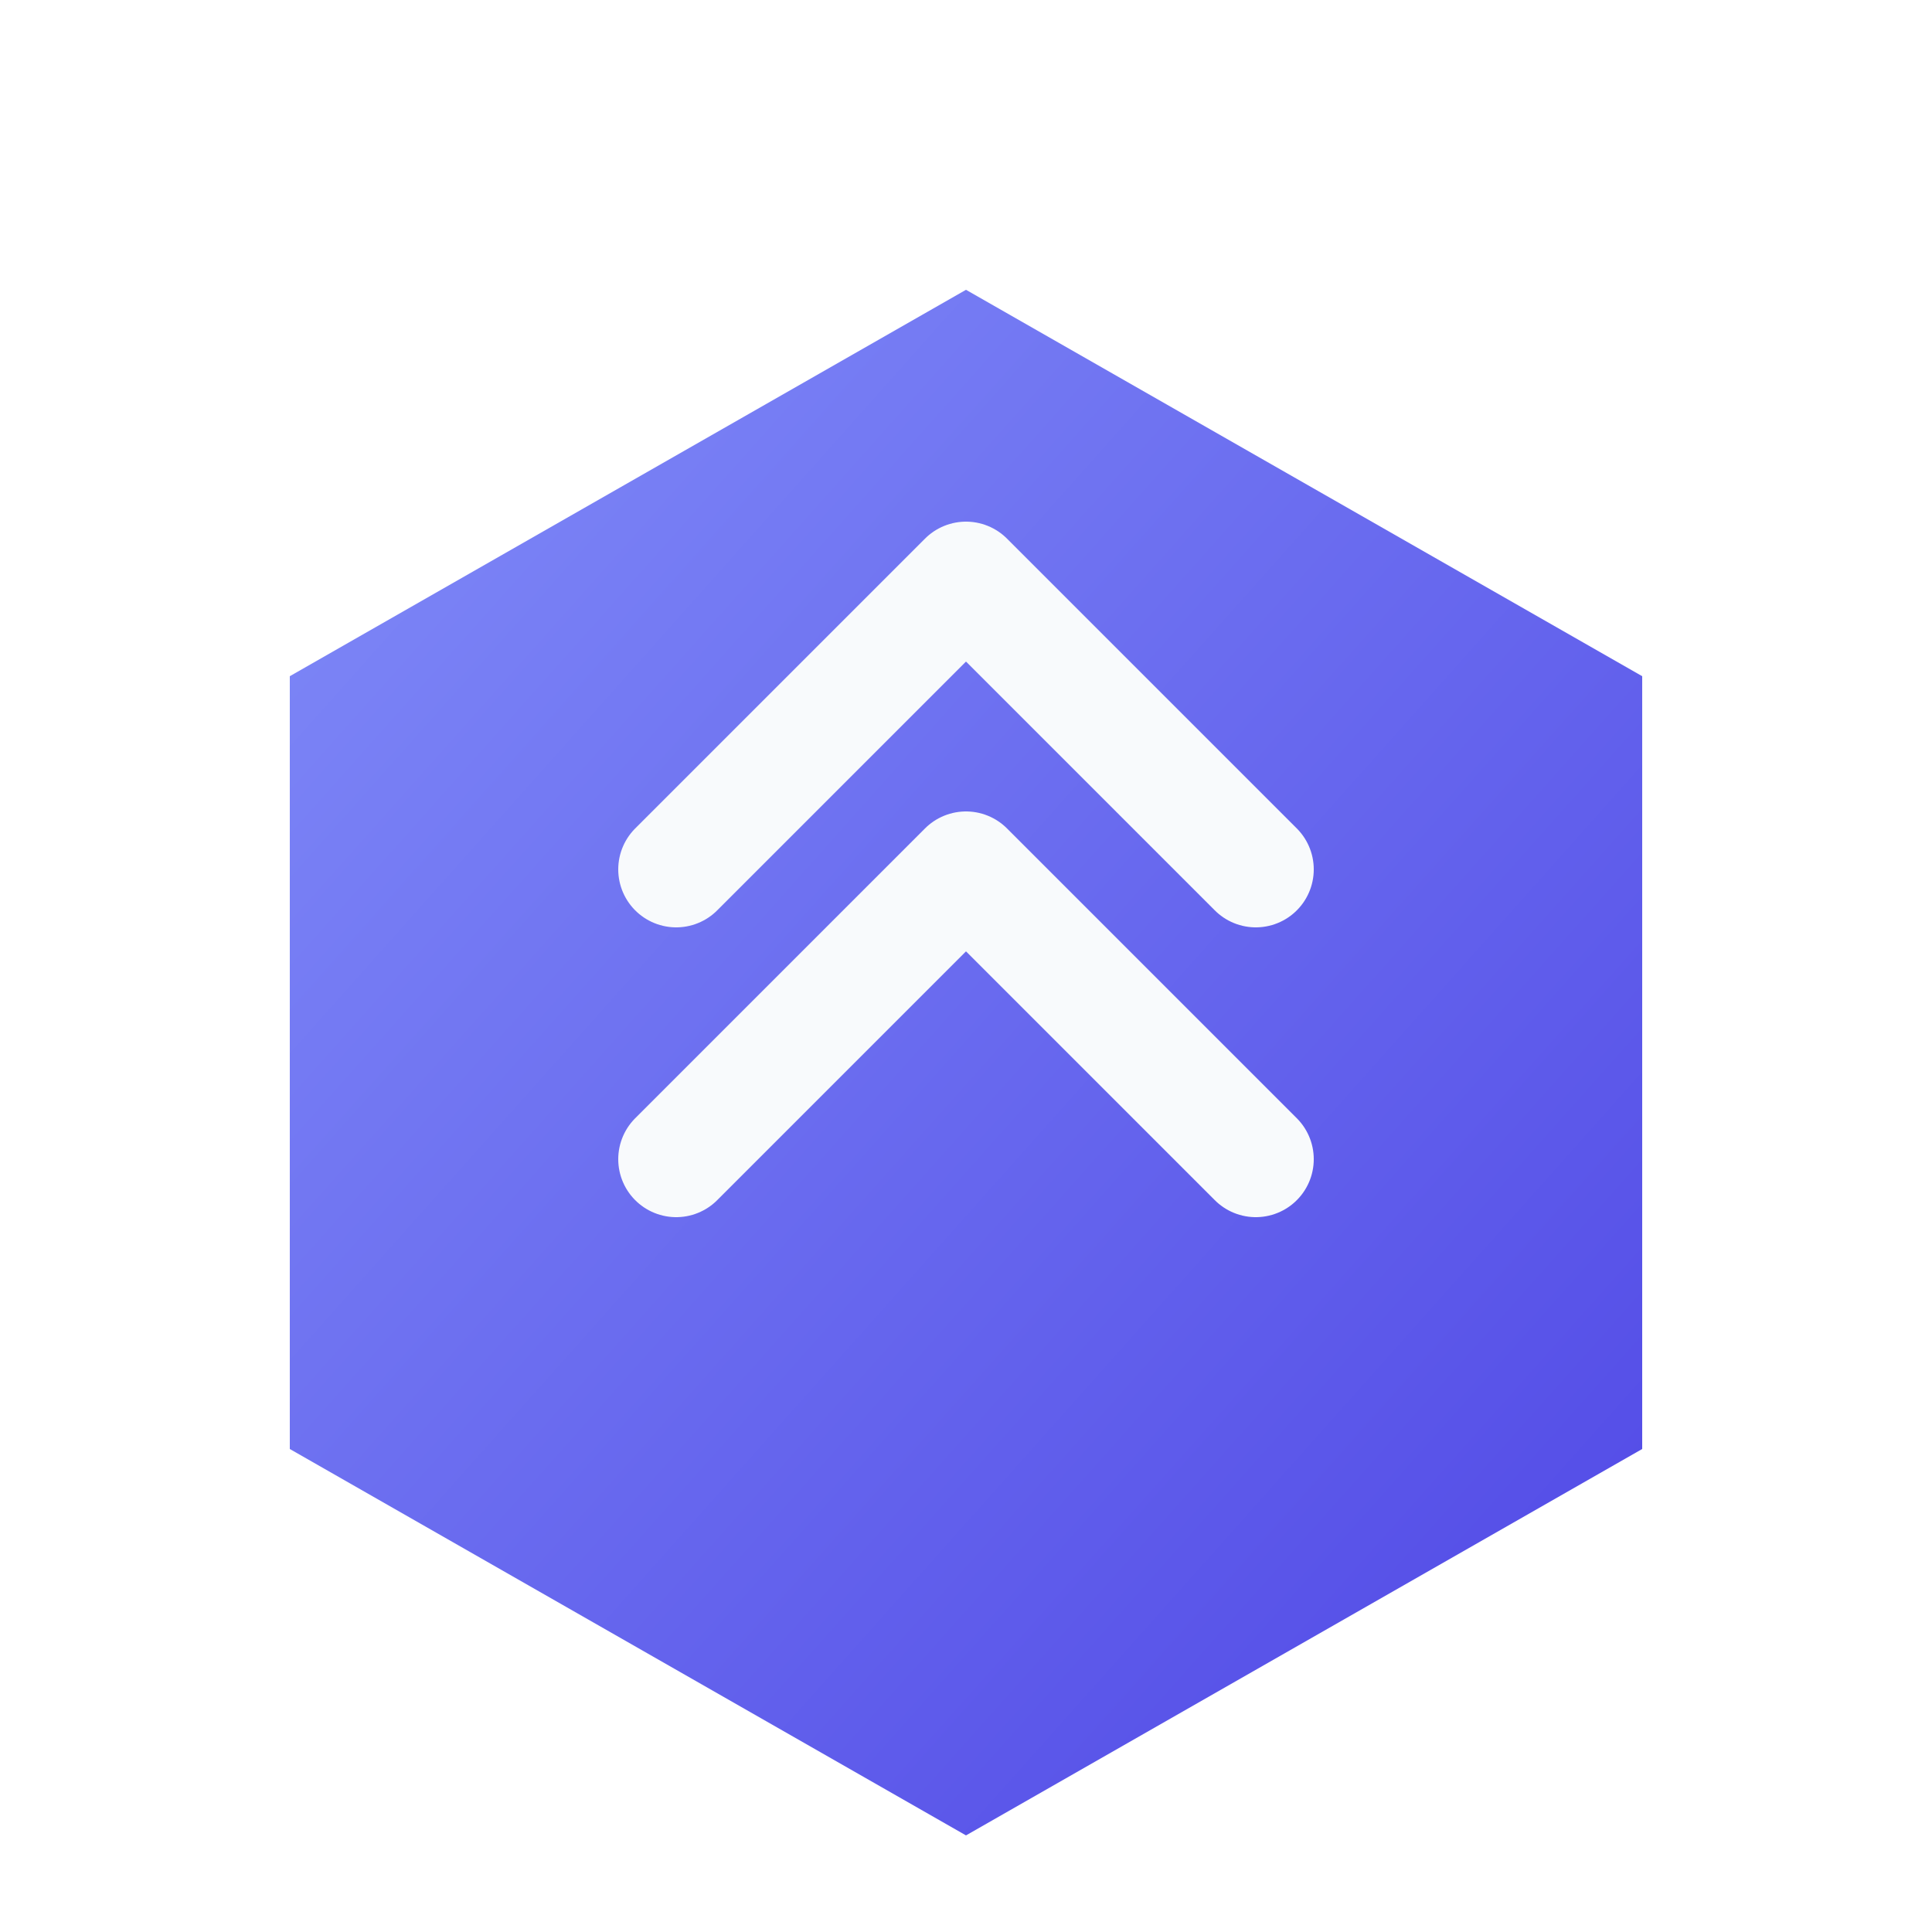
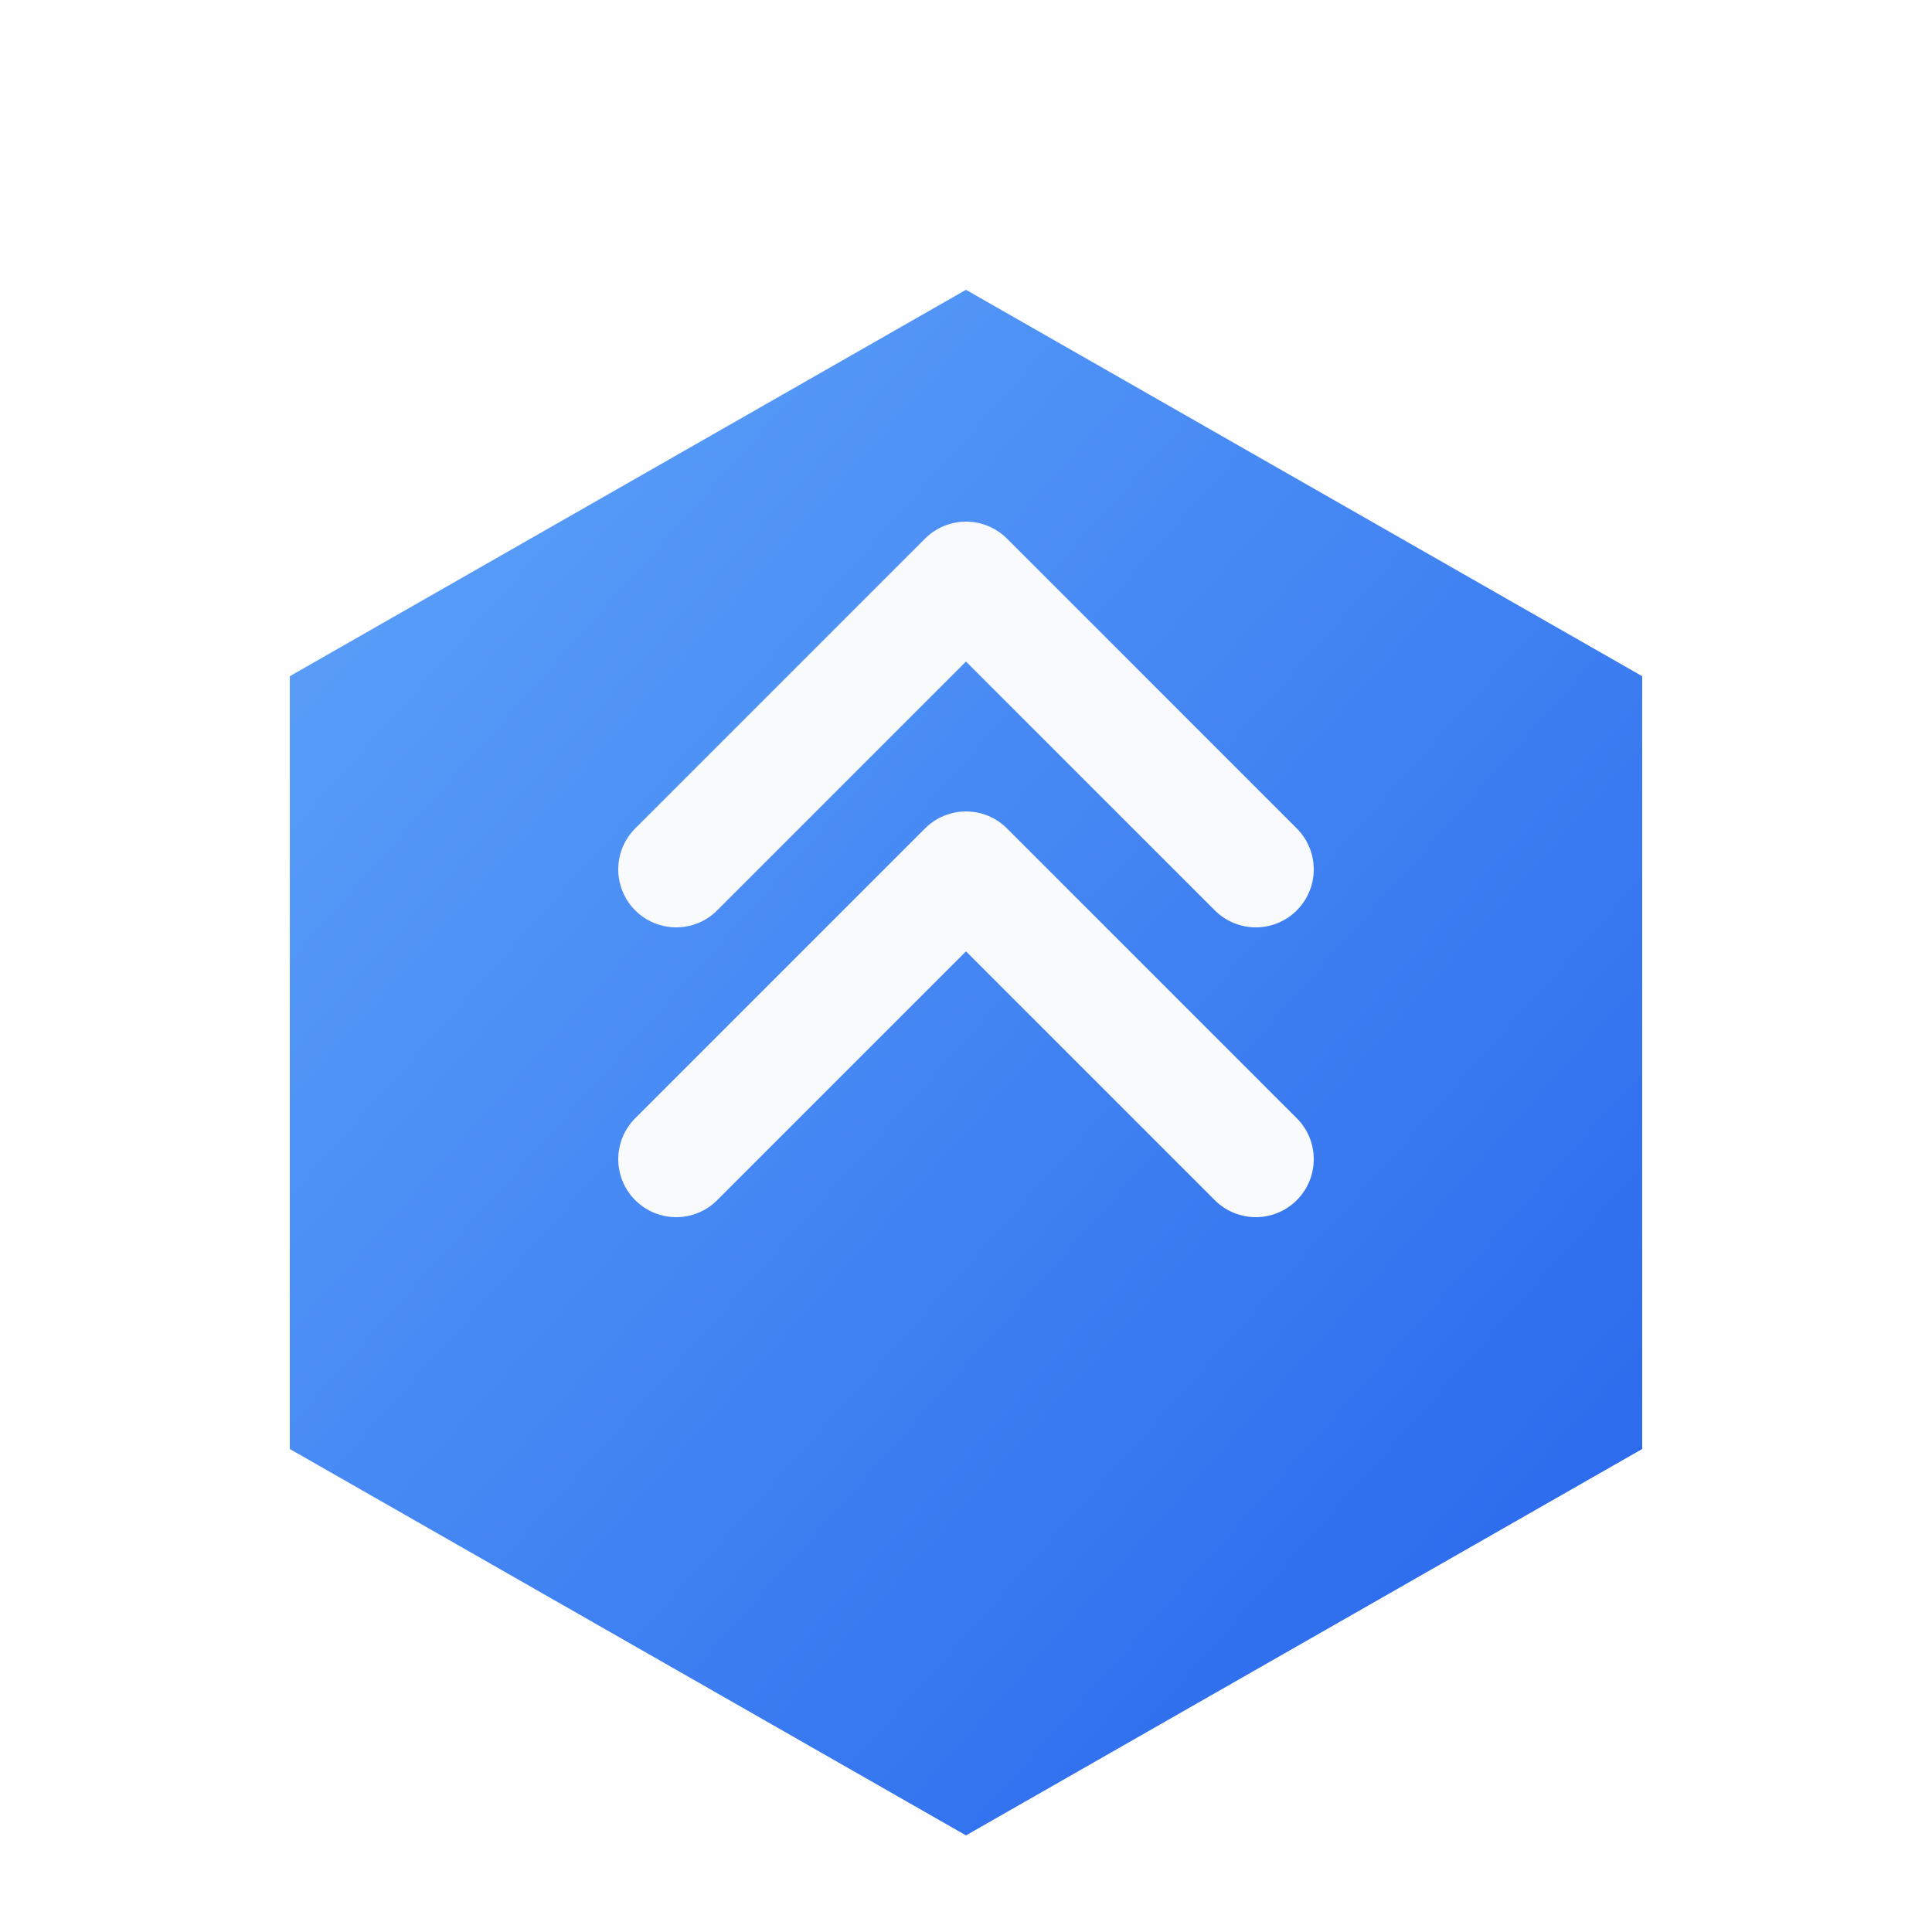
<svg xmlns="http://www.w3.org/2000/svg" viewBox="0 0 100 100" width="100" height="100">
  <defs>
    <linearGradient id="grad-dark" x1="0%" y1="0%" x2="100%" y2="100%">
-       <stop offset="0%" style="stop-color:#818cf8;stop-opacity:1" />
-       <stop offset="100%" style="stop-color:#4f46e5;stop-opacity:1" />
+       <stop offset="0%" style="stop-color:#60a5fa;stop-opacity:1" />
+       <stop offset="100%" style="stop-color:#2563eb;stop-opacity:1" />
    </linearGradient>
  </defs>
  <polygon points="50,15 85,35 85,75 50,95 15,75 15,35" fill="url(#grad-dark)" />
  <path d="M35,45 L50,30 L65,45 M35,60 L50,45 L65,60" stroke="#f8fafc" stroke-width="6" stroke-linecap="round" stroke-linejoin="round" fill="none" />
</svg>
